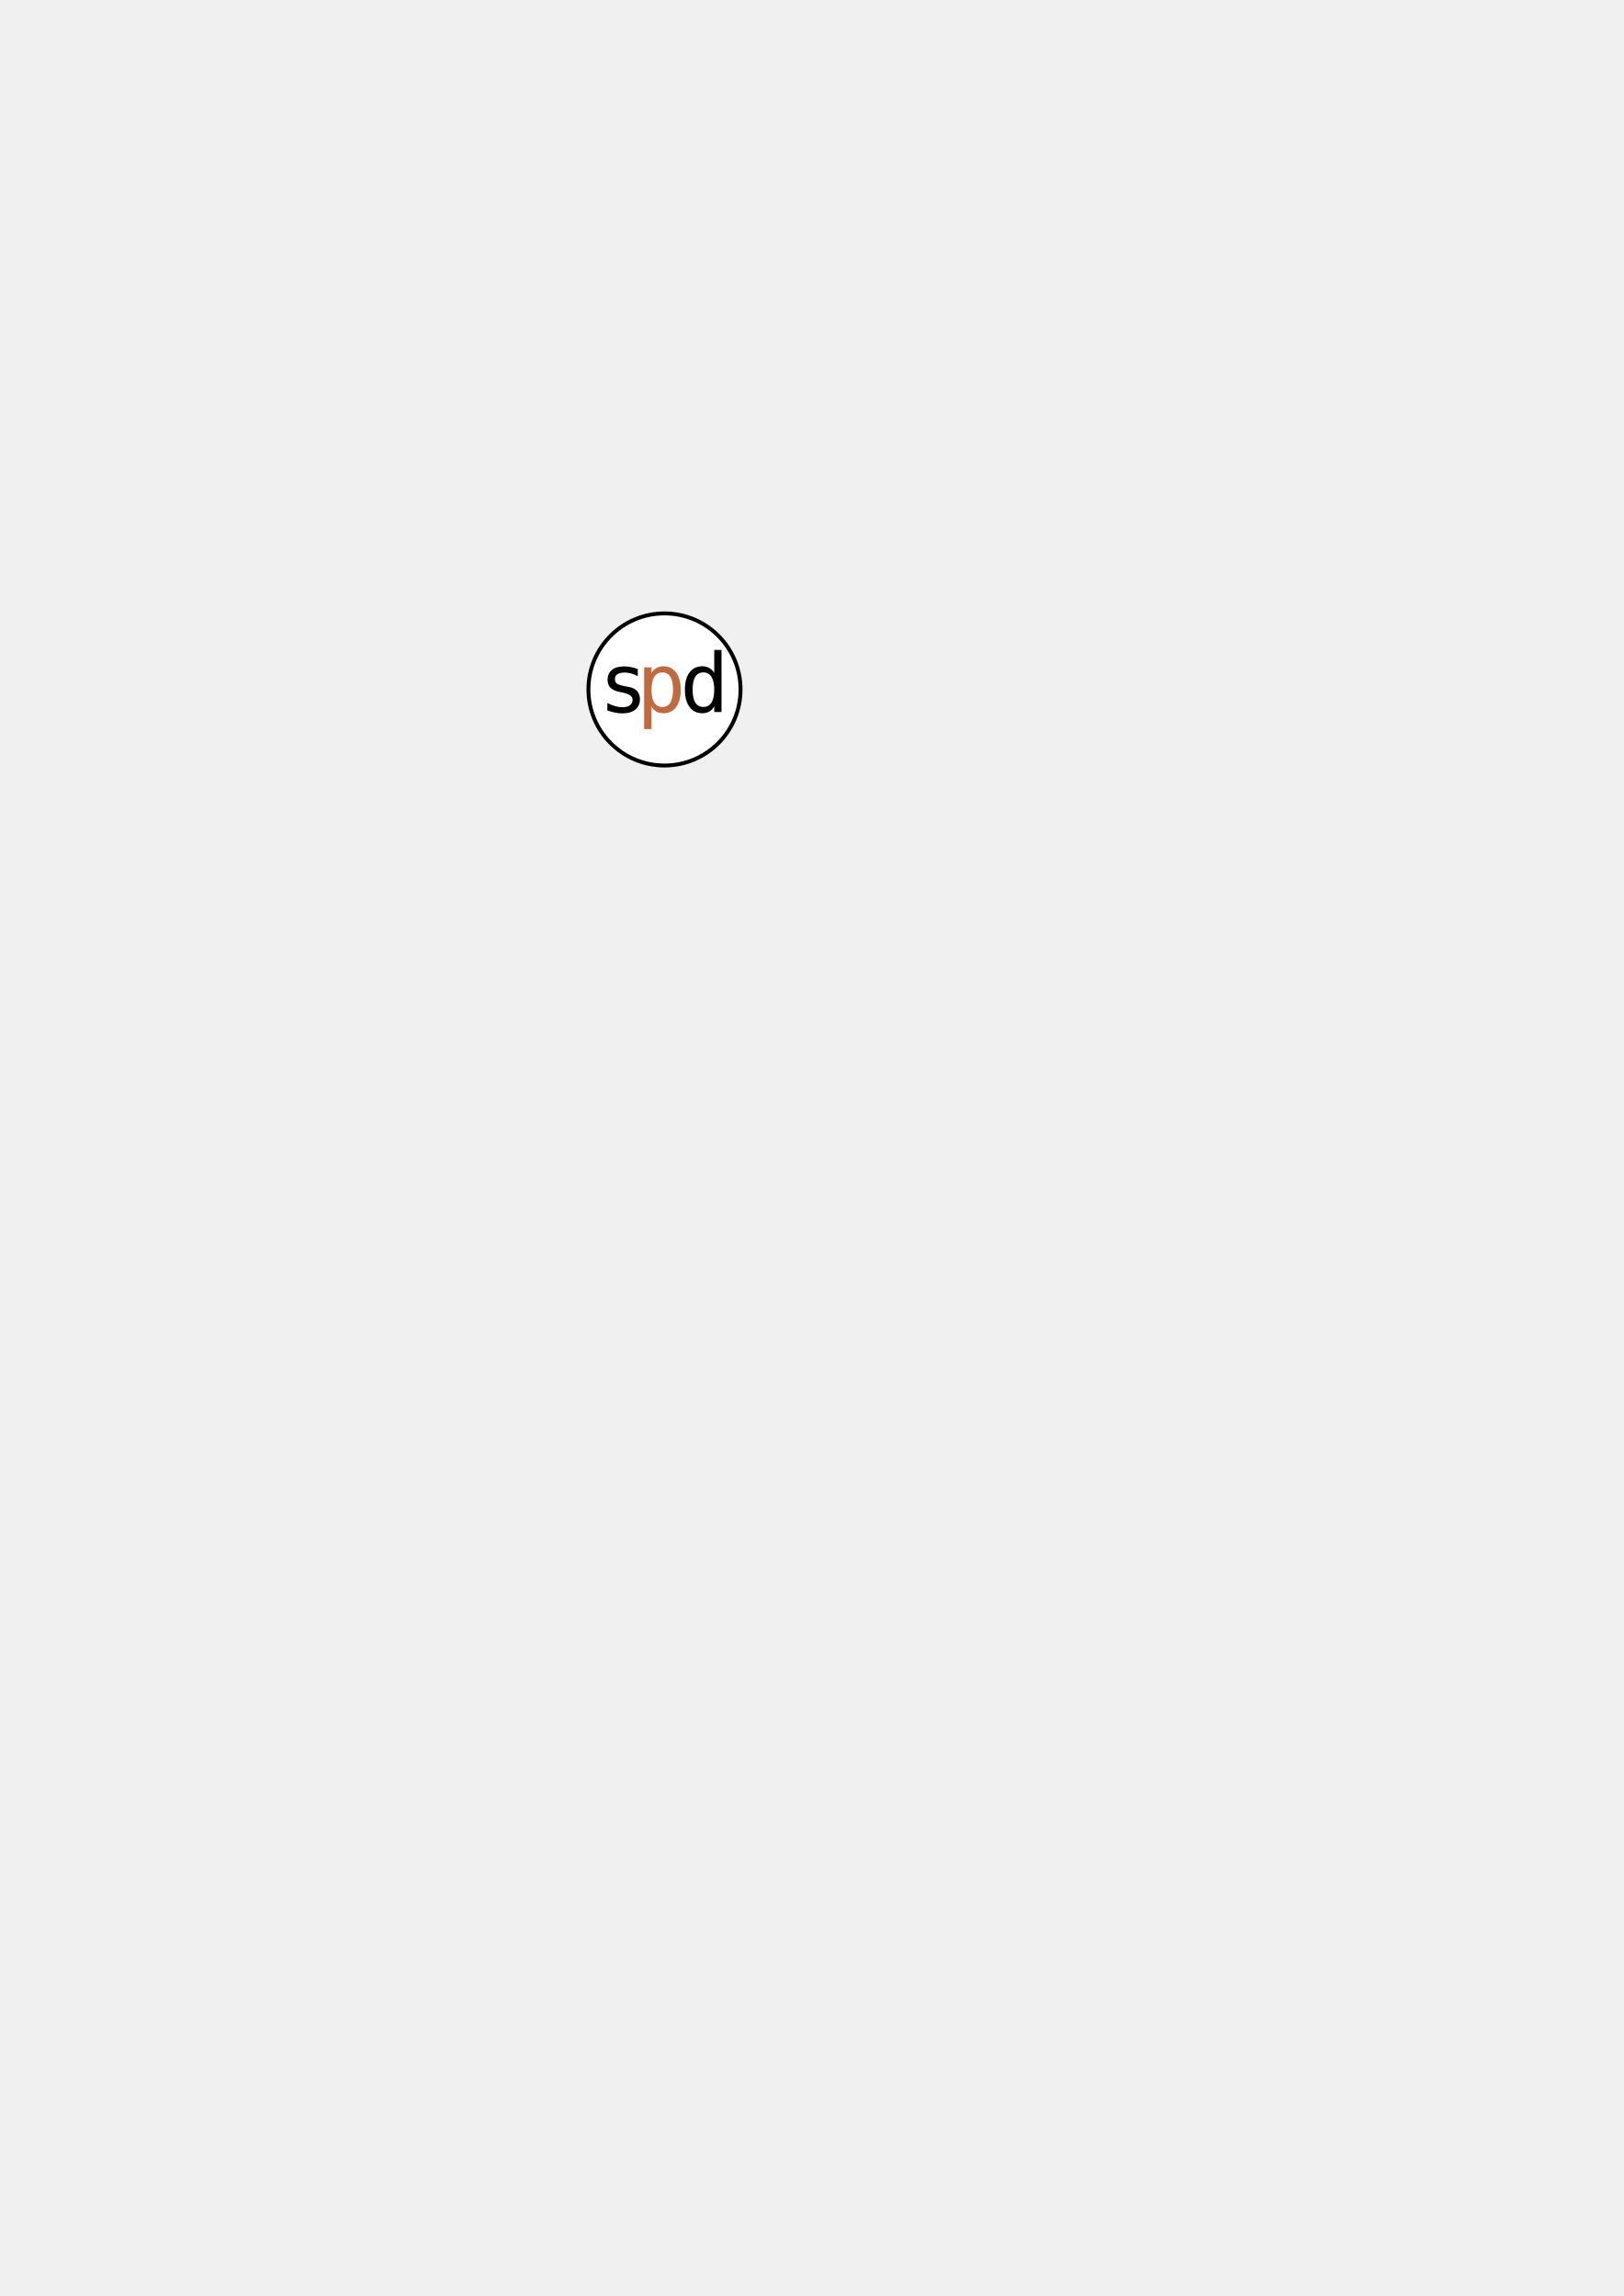
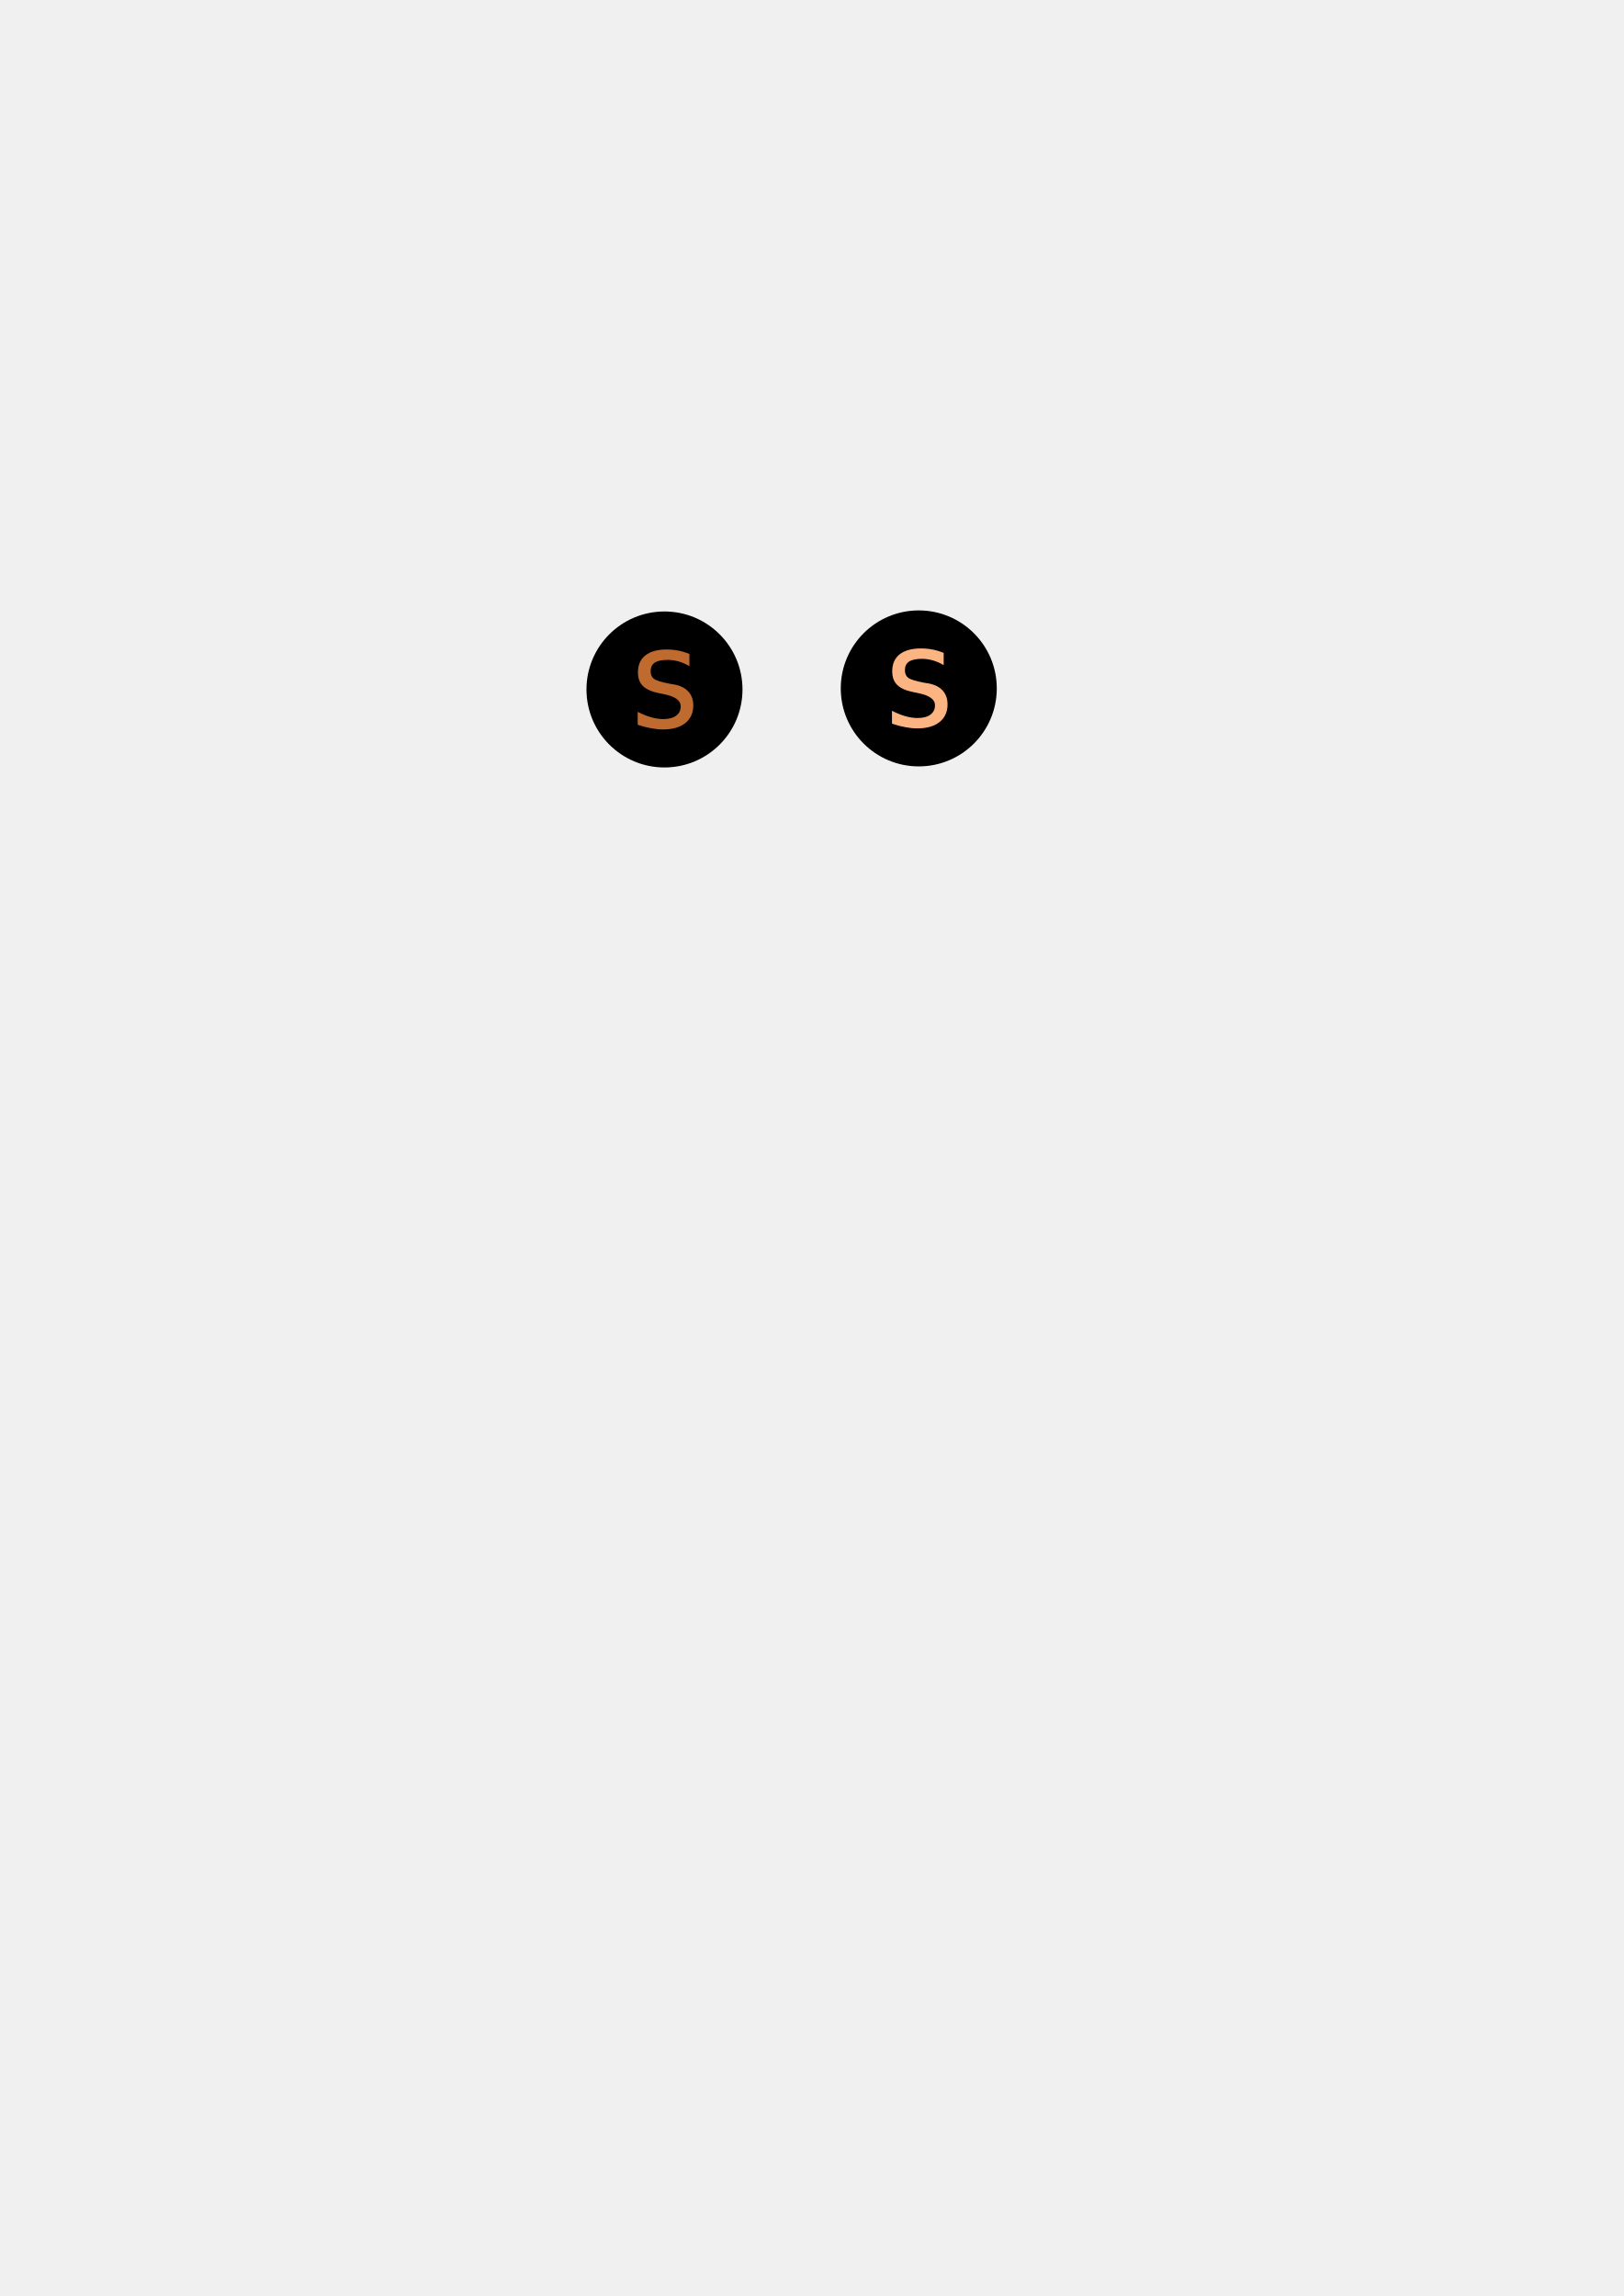
<svg xmlns="http://www.w3.org/2000/svg" width="210mm" height="297mm" viewBox="0 0 210 297" version="1.1" id="svg8">
  <defs id="defs2" />
  <g id="layer2">
    <circle style="fill:#000000;fill-opacity:1;stroke-width:0.265" id="path4561" cx="85.94" cy="89.186" r="10.089" />
-     <circle style="fill:#ffffff;fill-opacity:1;stroke-width:0.251" id="path4561-6" cx="85.94" cy="89.186" r="9.585" />
  </g>
  <g id="layer1">
    <flowRoot xml:space="preserve" id="flowRoot3713" style="font-style:normal;font-variant:normal;font-weight:normal;font-stretch:normal;font-size:40px;line-height:1.25;font-family:monospace;-inkscape-font-specification:monospace;letter-spacing:0px;word-spacing:0px;fill:#000000;fill-opacity:1;stroke:none" transform="matrix(0.2645833,0,0,0.2645833,52.11756,10.69078)">
      <flowRegion id="flowRegion3715" style="font-style:normal;font-variant:normal;font-weight:normal;font-stretch:normal;font-family:monospace;-inkscape-font-specification:monospace">
        <rect id="rect3717" width="196.98" height="75.761" x="205.061" y="431.575" style="font-style:normal;font-variant:normal;font-weight:normal;font-stretch:normal;font-family:monospace;-inkscape-font-specification:monospace" />
      </flowRegion>
      <flowPara id="flowPara3719" />
    </flowRoot>
-     <g id="g4599" transform="translate(0.1147792,-0.03671401)">
-       <text id="text3723" y="92.161" x="77.339" style="font-style:normal;font-variant:normal;font-weight:normal;font-stretch:normal;font-size:10.583px;line-height:1.25;font-family:monospace;-inkscape-font-specification:monospace;letter-spacing:0px;word-spacing:0px;fill:#000000;fill-opacity:1;stroke:none;stroke-width:0.265" xml:space="preserve">
-         <tspan style="stroke-width:0.265" y="92.161" x="77.339" id="tspan3721">s</tspan>
-       </text>
-       <text id="text3727" y="92.145" x="82.21" style="font-style:normal;font-variant:normal;font-weight:normal;font-stretch:normal;font-size:10.583px;line-height:1.25;font-family:monospace;-inkscape-font-specification:monospace;letter-spacing:0px;word-spacing:0px;fill:#bf6a40;fill-opacity:1;stroke:none;stroke-width:0.265" xml:space="preserve">
-         <tspan style="fill:#bf6a40;fill-opacity:1;stroke-width:0.265" y="92.145" x="82.21" id="tspan3725">p</tspan>
-       </text>
-       <text id="text3731" y="92.141" x="87.826" style="font-style:normal;font-variant:normal;font-weight:normal;font-stretch:normal;font-size:10.583px;line-height:1.25;font-family:monospace;-inkscape-font-specification:monospace;letter-spacing:0px;word-spacing:0px;fill:#000000;fill-opacity:1;stroke:none;stroke-width:0.265" xml:space="preserve">
-         <tspan style="stroke-width:0.265" y="92.141" x="87.826" id="tspan3729">d</tspan>
-       </text>
-     </g>
+     <text xml:space="preserve" style="font-style:normal;font-variant:normal;font-weight:normal;font-stretch:normal;font-size:18.031px;line-height:1.25;font-family:monospace;-inkscape-font-specification:monospace;letter-spacing:0px;word-spacing:0px;fill:#bf6a2e;fill-opacity:1;stroke:none;stroke-width:0.451;" x="80.6" y="94.108" id="text3727">
+       <tspan id="tspan3725" x="80.6" y="94.108" style="fill:#bf6a2e;fill-opacity:1;stroke-width:0.451;">s</tspan>
+     </text>
+     <circle style="fill:#000000;fill-opacity:1;stroke-width:0.265" id="path4561-3" cx="118.829" cy="89.049" r="10.089" />
+     <text xml:space="preserve" style="font-style:normal;font-variant:normal;font-weight:normal;font-stretch:normal;font-size:18.031px;line-height:1.25;font-family:monospace;-inkscape-font-specification:monospace;letter-spacing:0px;word-spacing:0px;fill:#fcb582;fill-opacity:1;stroke:none;stroke-width:0.451;" x="113.489" y="93.97" id="text3727-6">
+       <tspan id="tspan3725-5" x="113.489" y="93.97" style="fill:#fcb582;fill-opacity:1;stroke-width:0.451;">s</tspan>
+     </text>
  </g>
</svg>
